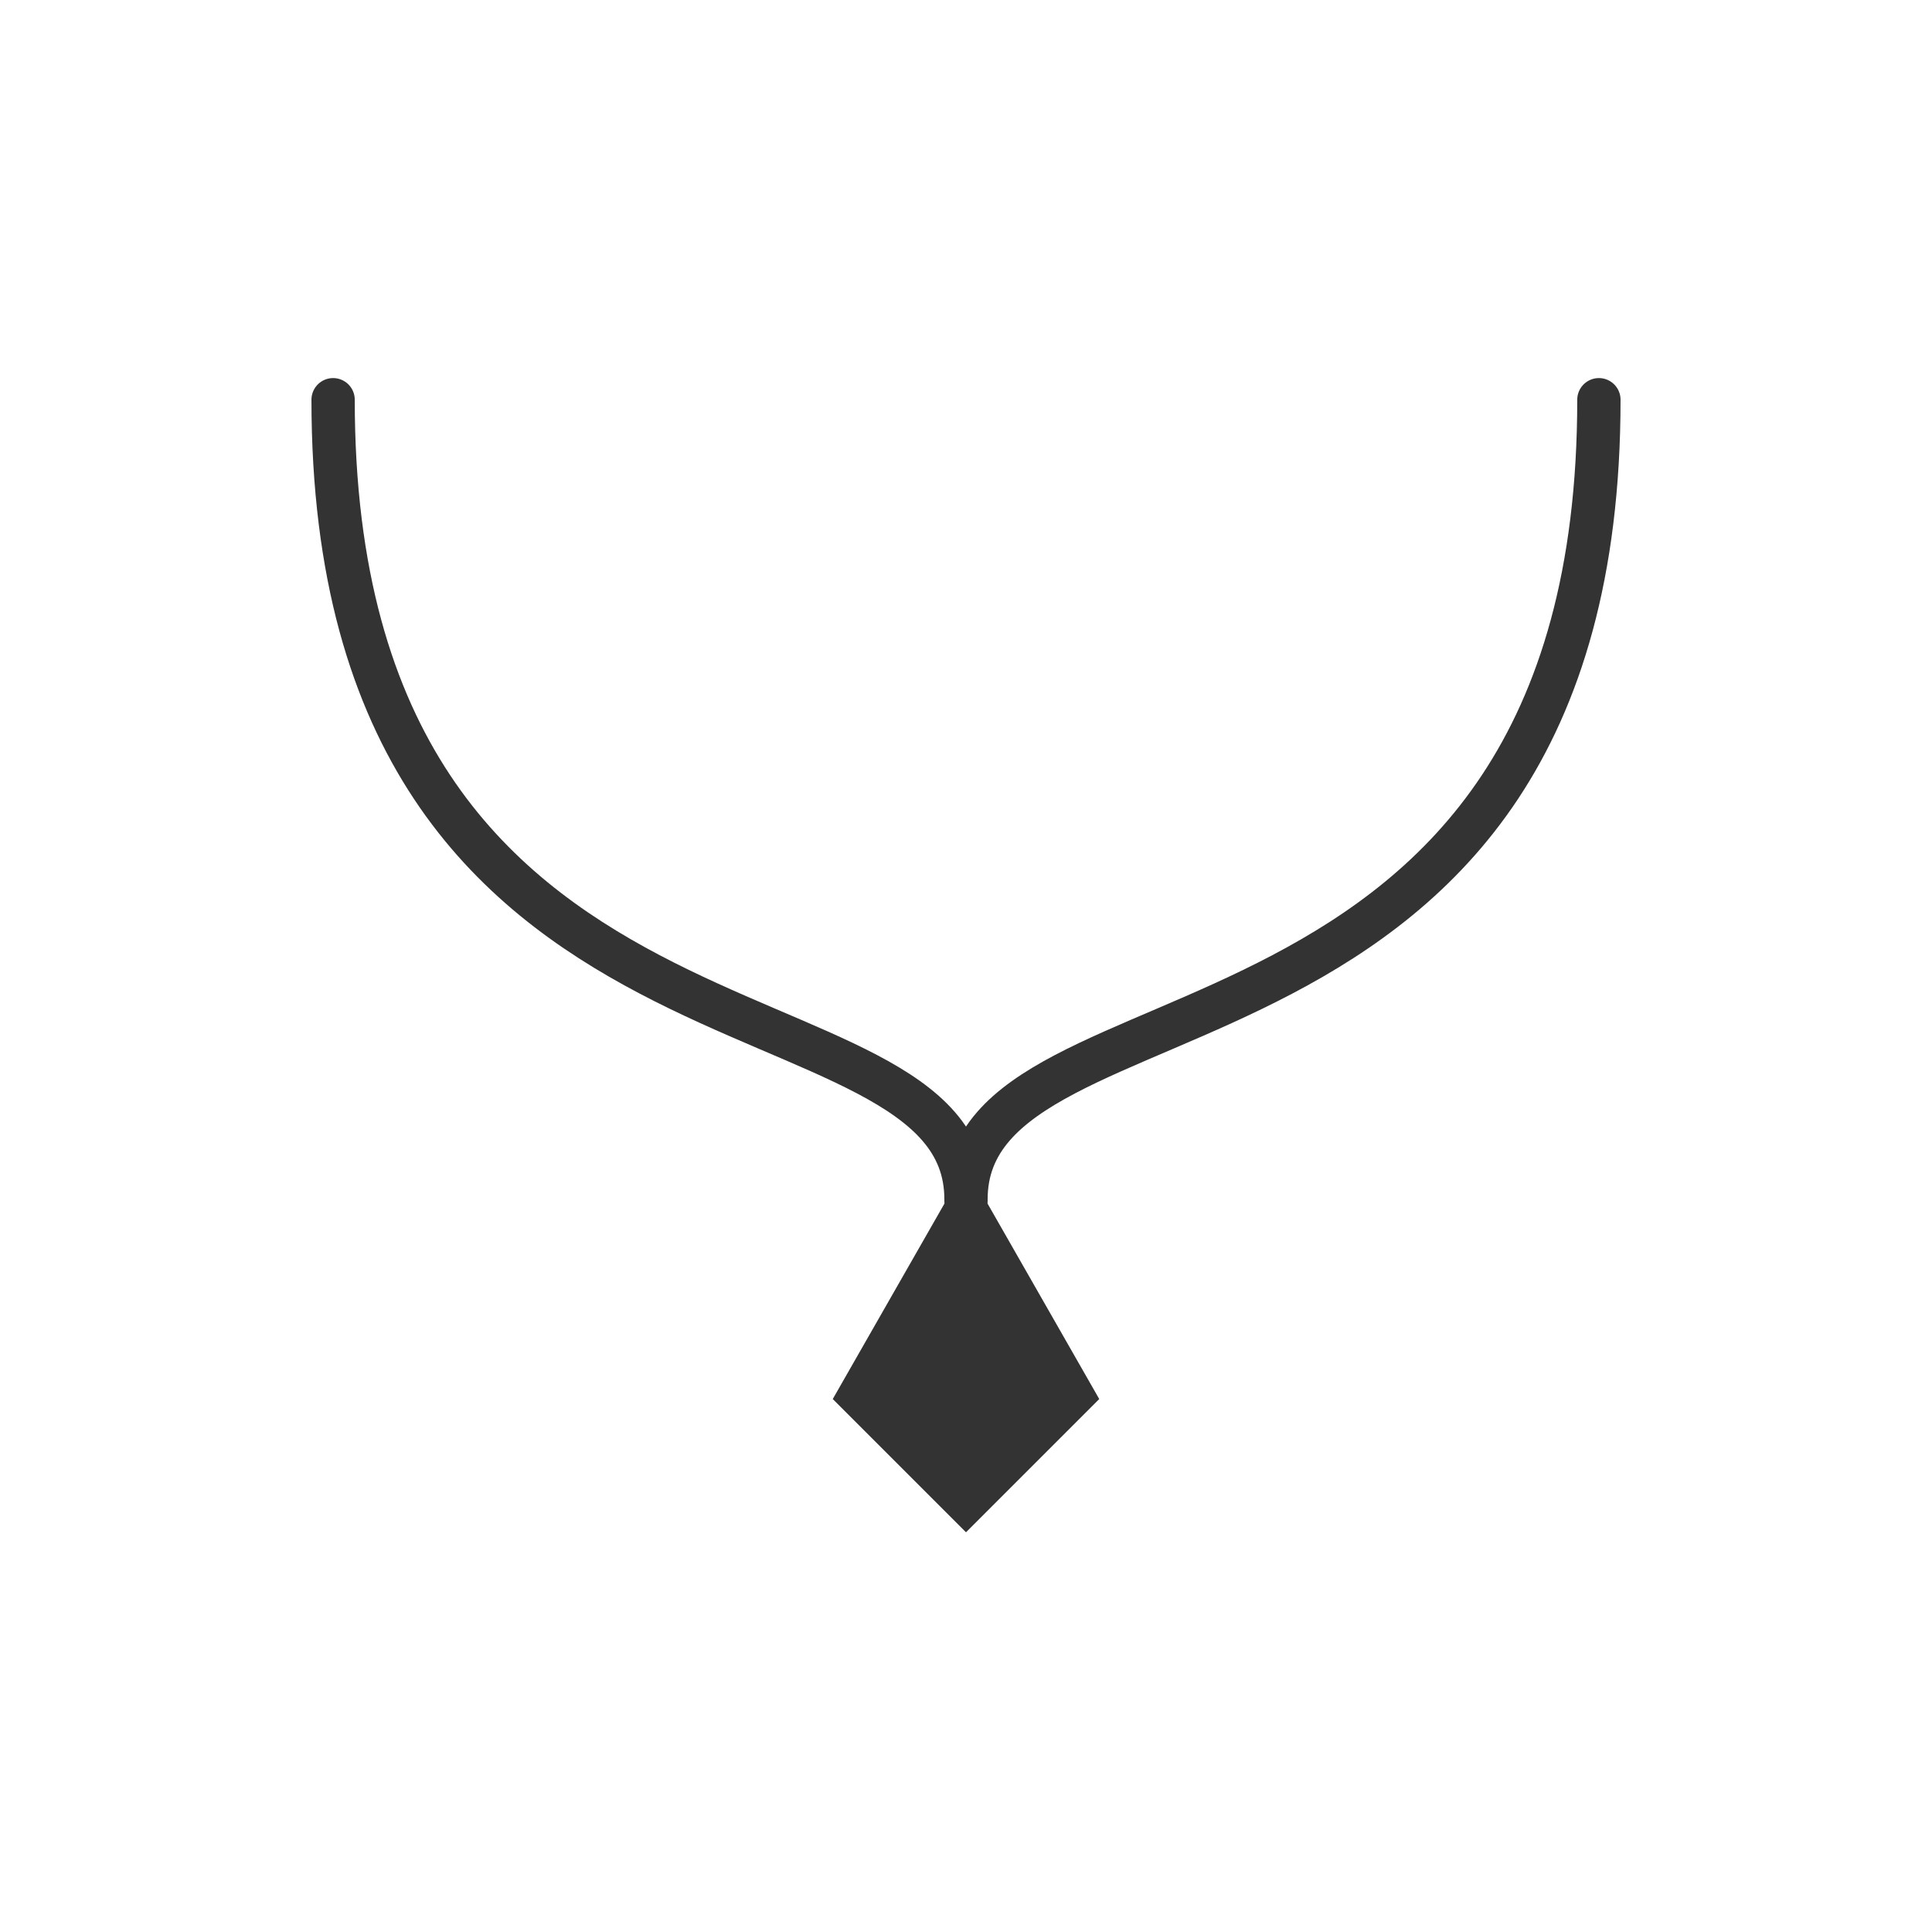
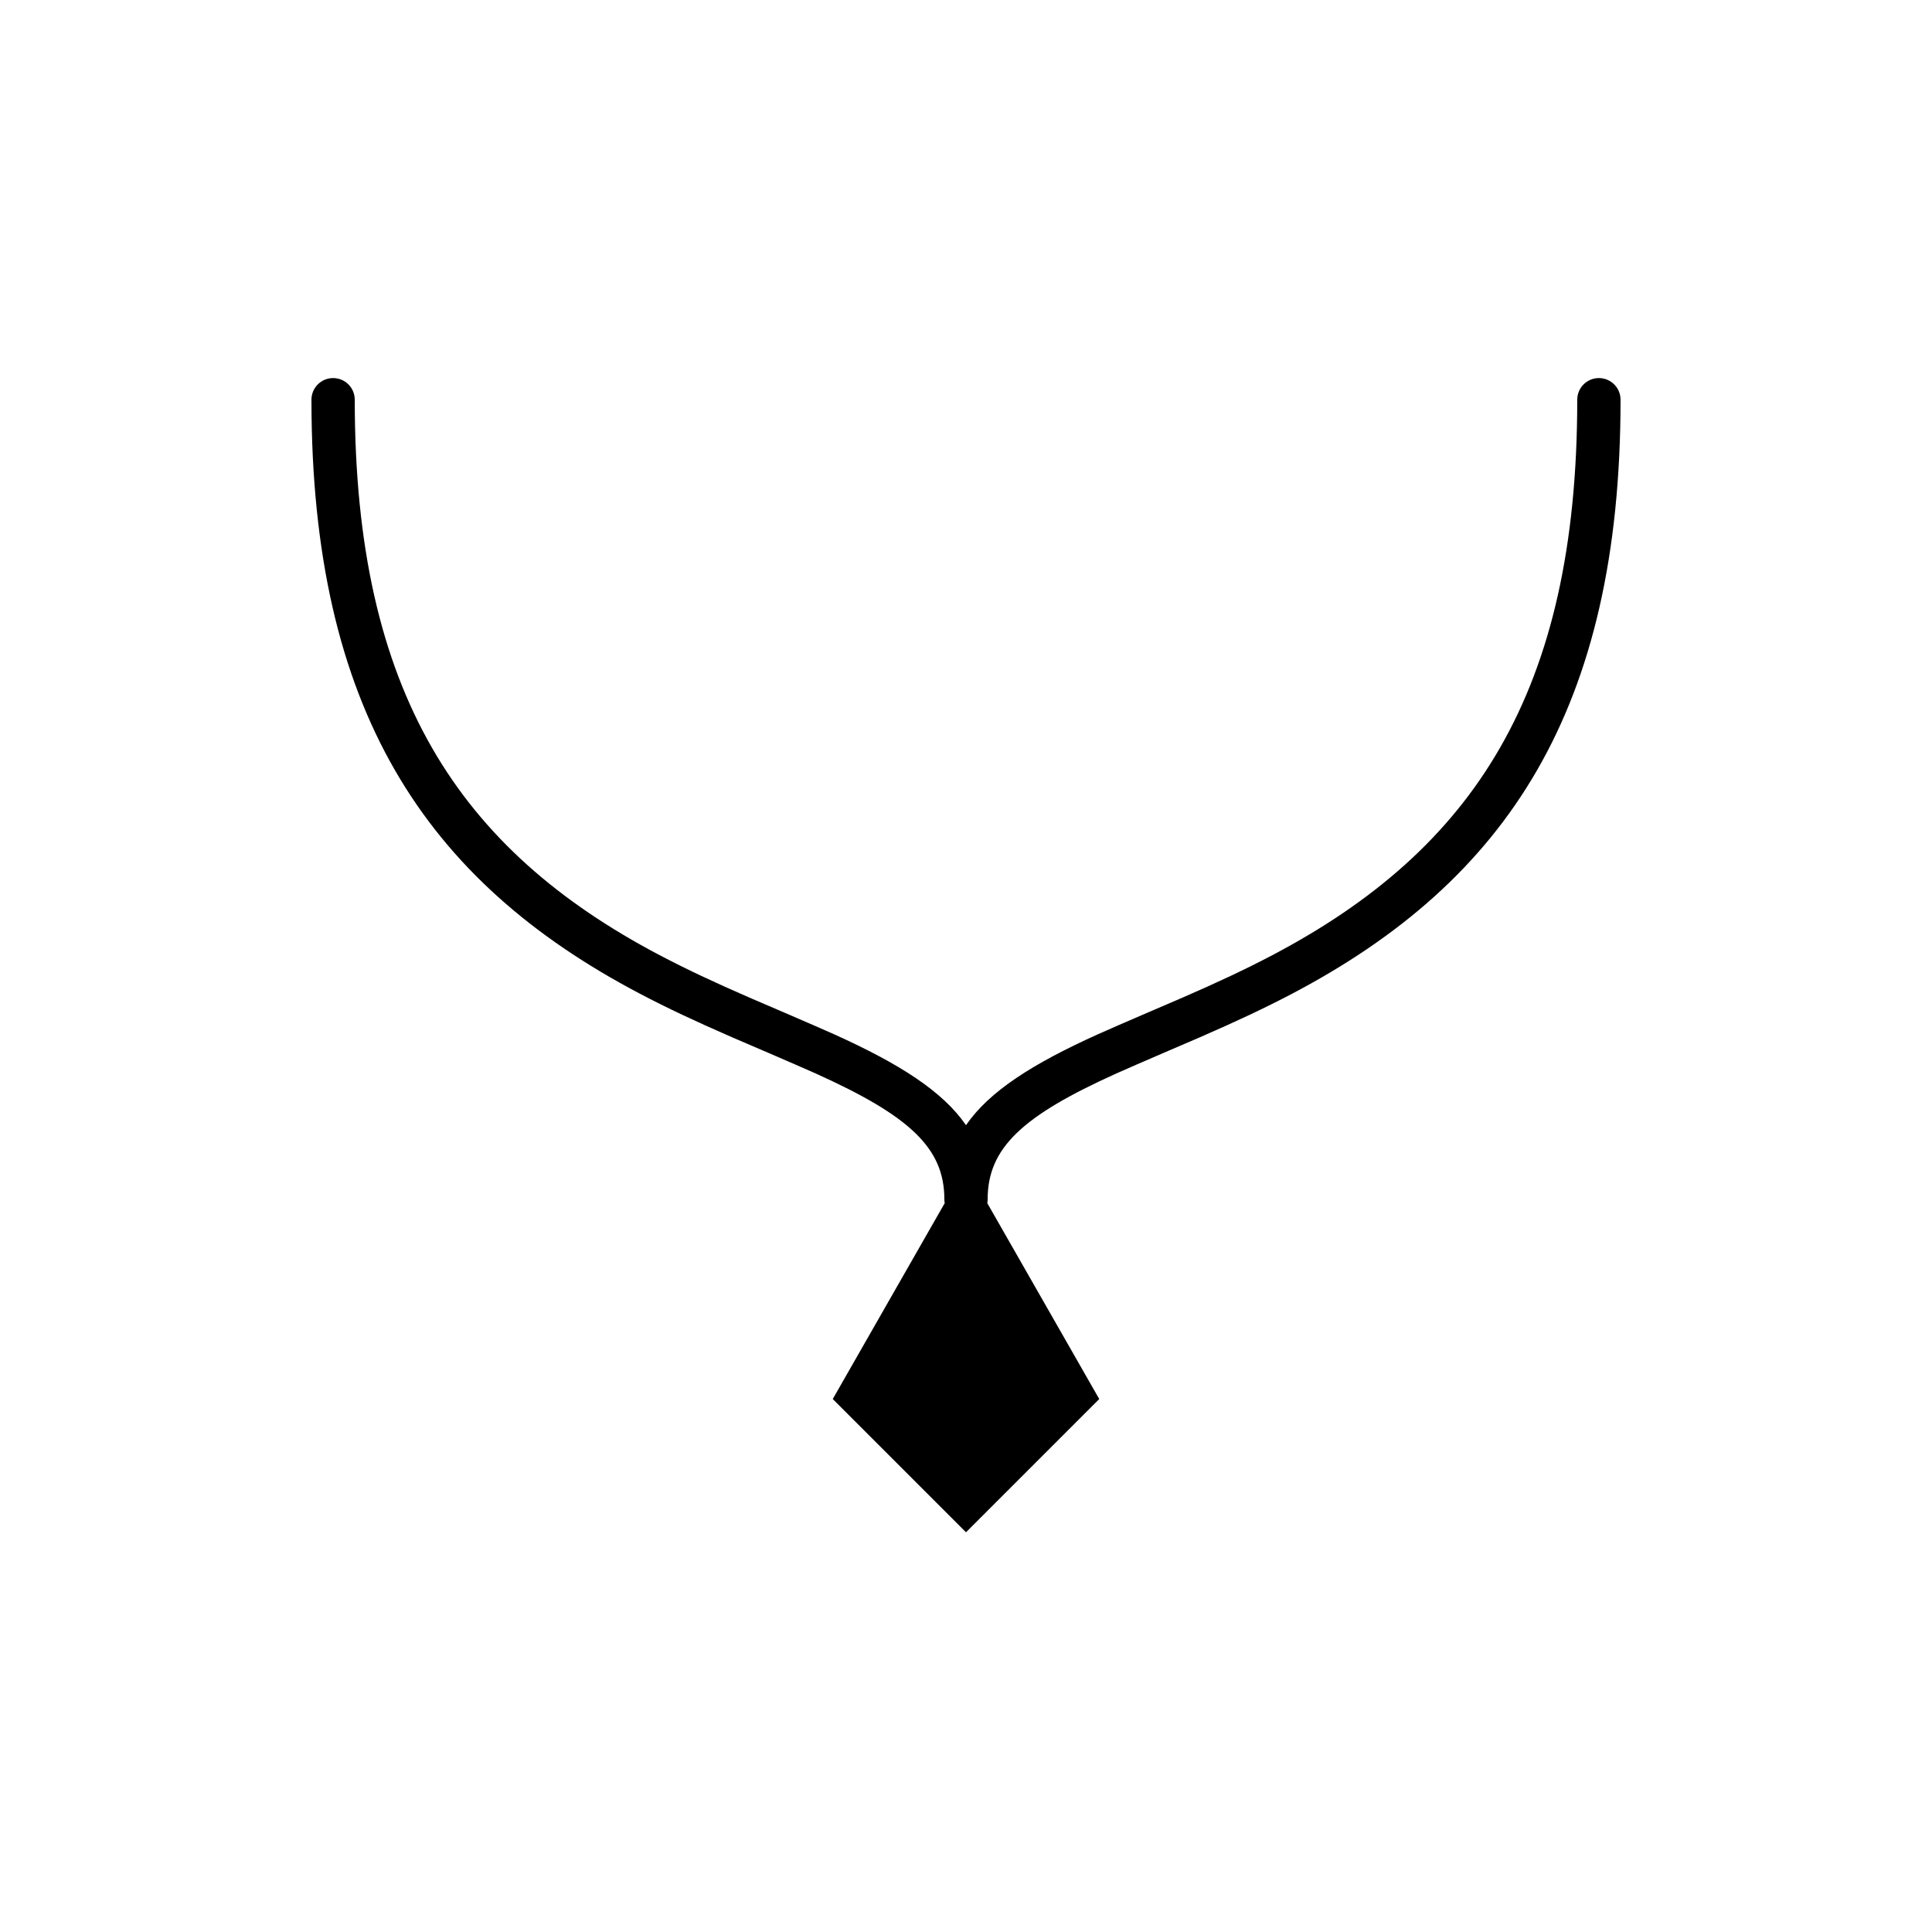
<svg xmlns="http://www.w3.org/2000/svg" width="58px" height="58px" viewBox="0 0 58 58" version="1.1">
-   <defs />
-   <g id="首页" stroke="none" stroke-width="1" fill="none" fill-rule="evenodd">
-     <g id="Artboard-2" transform="translate(-42, -46)">
-       <g id="Group-9" transform="translate(42, 46)">
-         <polygon id="Rectangle-6" fill="#333333" points="29 35 33 42 29 46 25 42" />
-         <path d="M10,36 C10,29 29,33 29,12" id="Path-2" stroke="#333333" stroke-width="1.3" stroke-linecap="round" stroke-linejoin="round" transform="translate(19.5, 24) scale(-1, 1) translate(-19.5, -24) " />
-         <path d="M29,36 C29,29 48,33 48,12" id="Path-2" stroke="#333333" stroke-width="1.3" stroke-linecap="round" stroke-linejoin="round" />
-       </g>
-     </g>
-   </g>
+   <path d="M29,33.779 C29.701,32.761 30.991,31.938 32.97,31.045 C33.498,30.807 35.495,29.951 35.505,29.947 C36.569,29.484 37.396,29.096 38.197,28.675 C44.227,25.501 47.35,20.789 47.35,12 C47.35,11.641 47.641,11.35 48,11.35 C48.359,11.35 48.65,11.641 48.65,12 C48.65,21.294 45.242,26.436 38.803,29.825 C37.969,30.264 37.114,30.664 36.024,31.139 C36.003,31.148 34.019,31.998 33.505,32.23 C30.707,33.493 29.65,34.455 29.65,36 C29.65,36.041 29.646,36.08 29.639,36.119 L33,42 L29,46 L25,42 L28.361,36.119 C28.354,36.08 28.35,36.041 28.35,36 C28.35,34.455 27.293,33.493 24.495,32.23 C23.981,31.998 21.997,31.148 21.976,31.139 C20.886,30.664 20.031,30.264 19.197,29.825 C12.758,26.436 9.35,21.294 9.35,12 C9.35,11.641 9.641,11.35 10,11.35 C10.359,11.35 10.65,11.641 10.65,12 C10.65,20.789 13.773,25.501 19.803,28.675 C20.604,29.096 21.431,29.484 22.495,29.947 C22.505,29.951 24.502,30.807 25.03,31.045 C27.009,31.938 28.299,32.761 29,33.779 Z" id="Combined-Shape" />
</svg>
